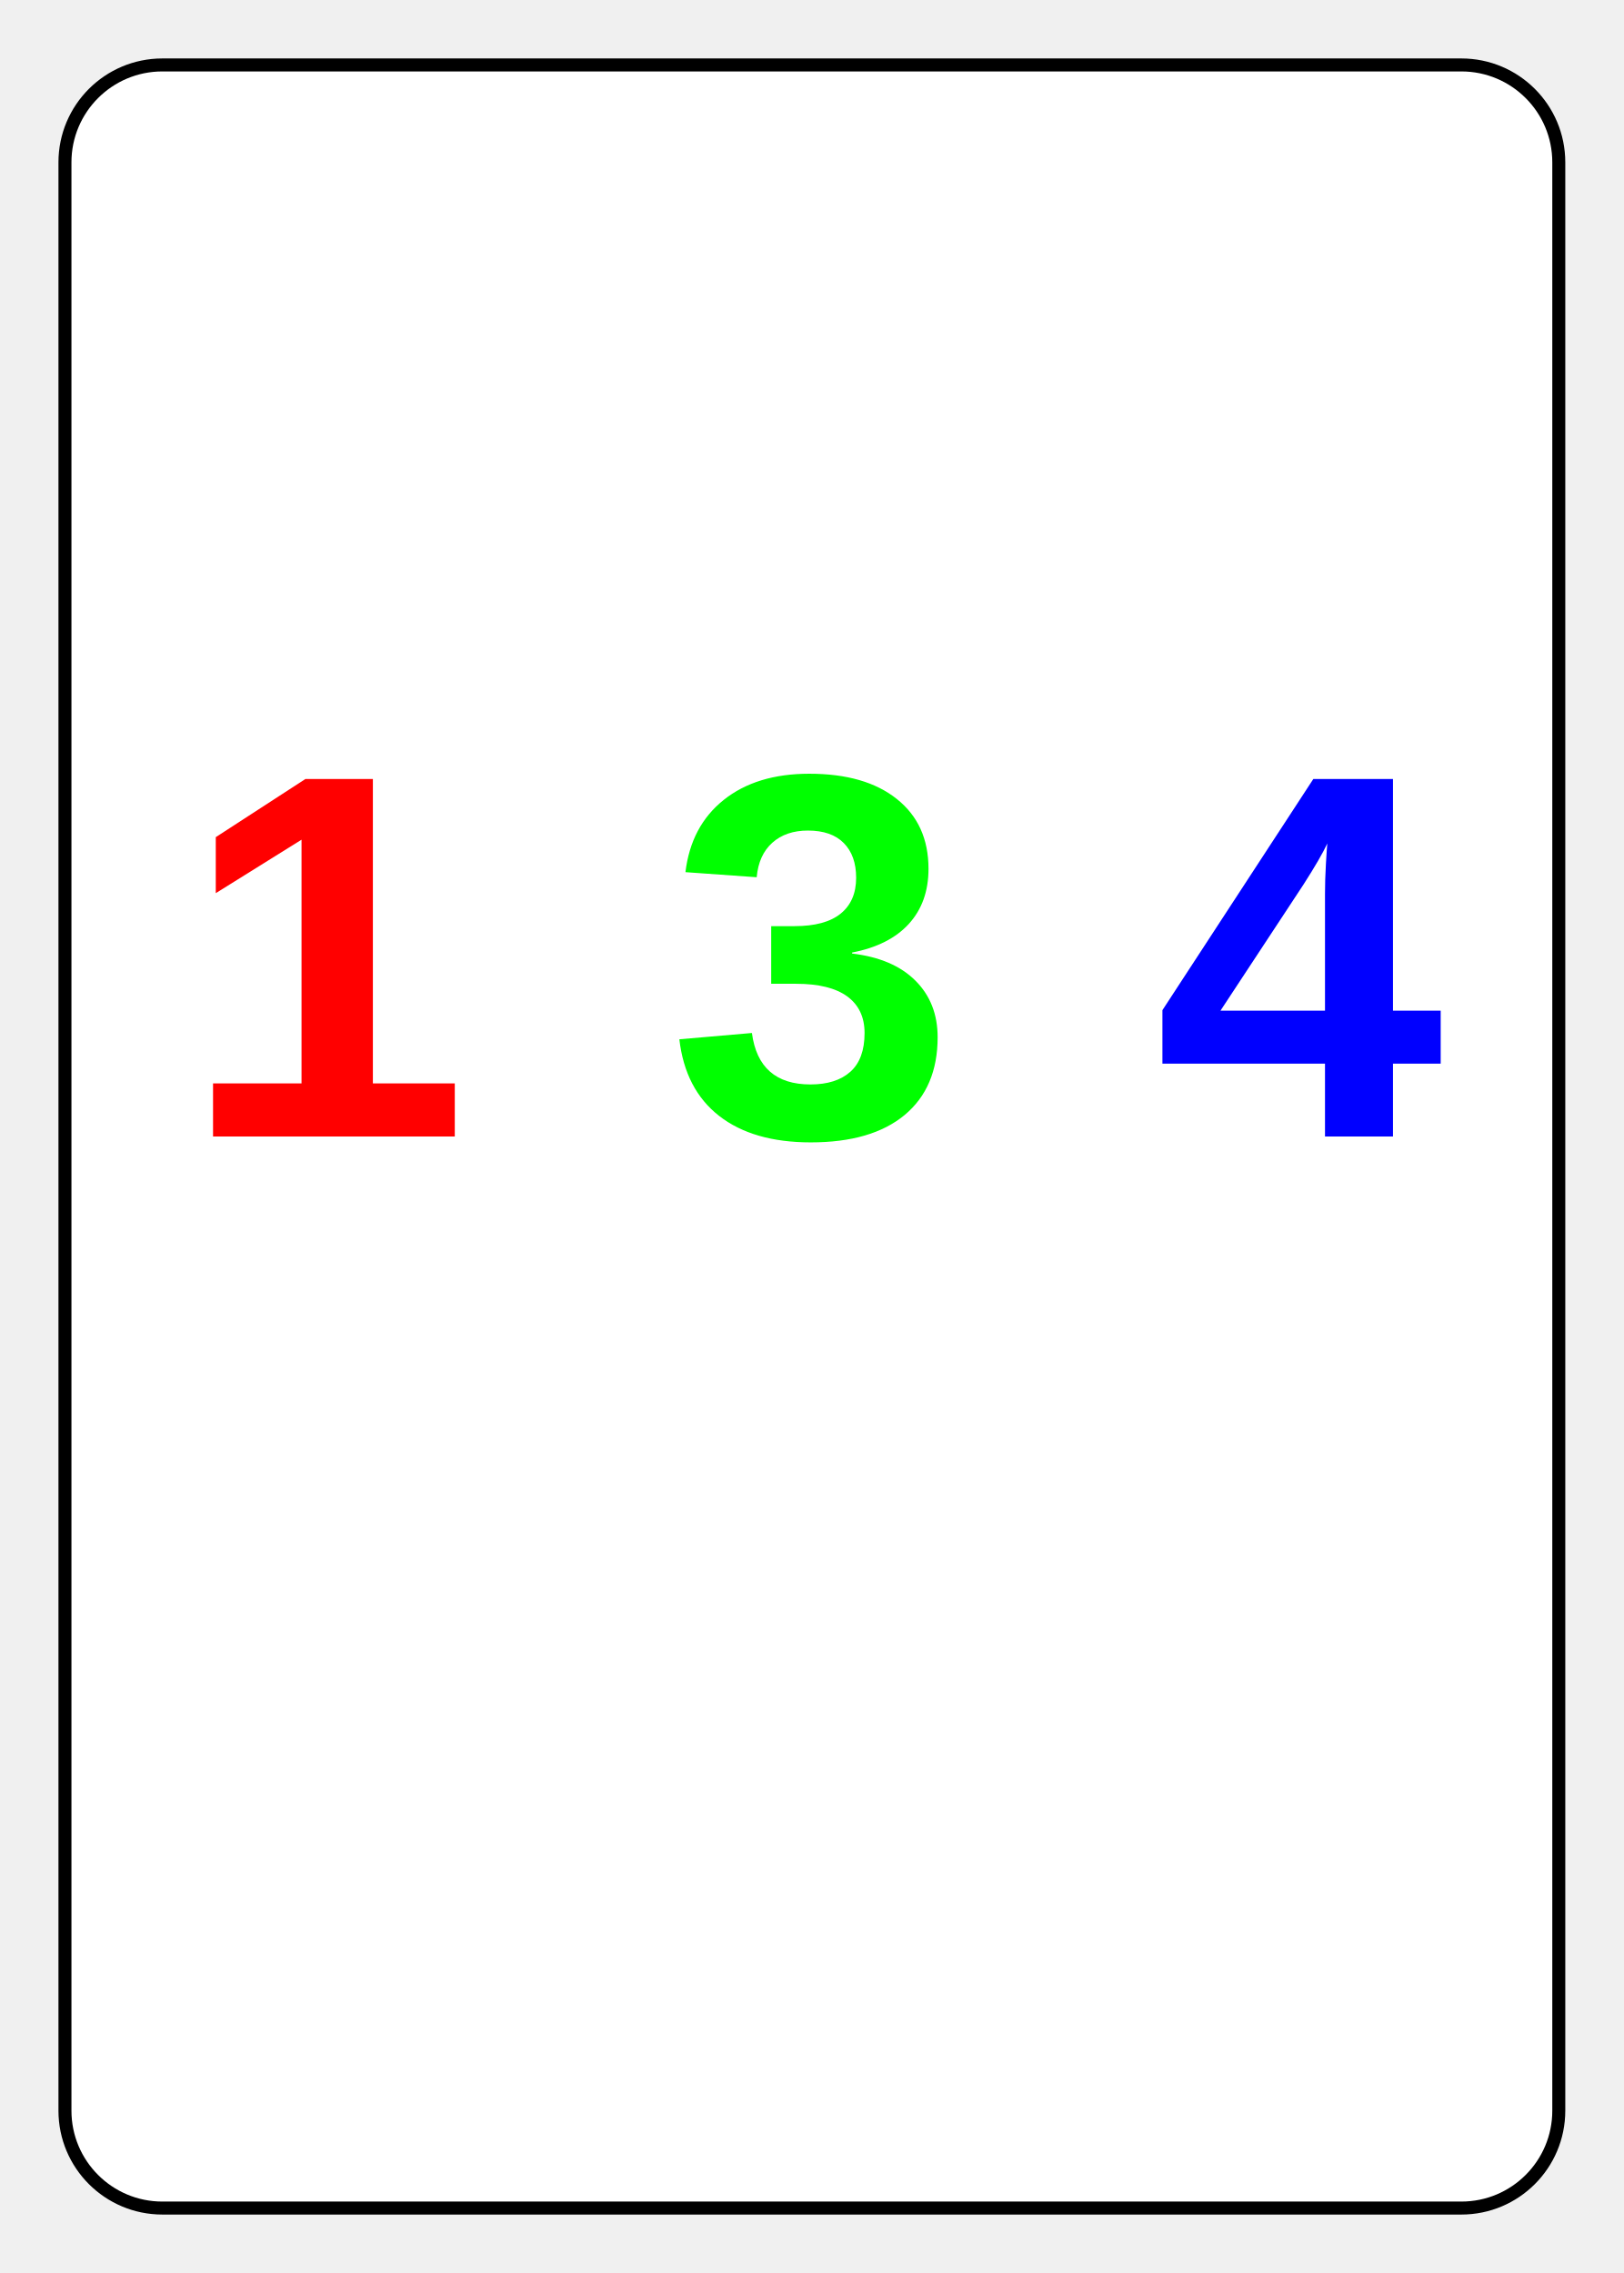
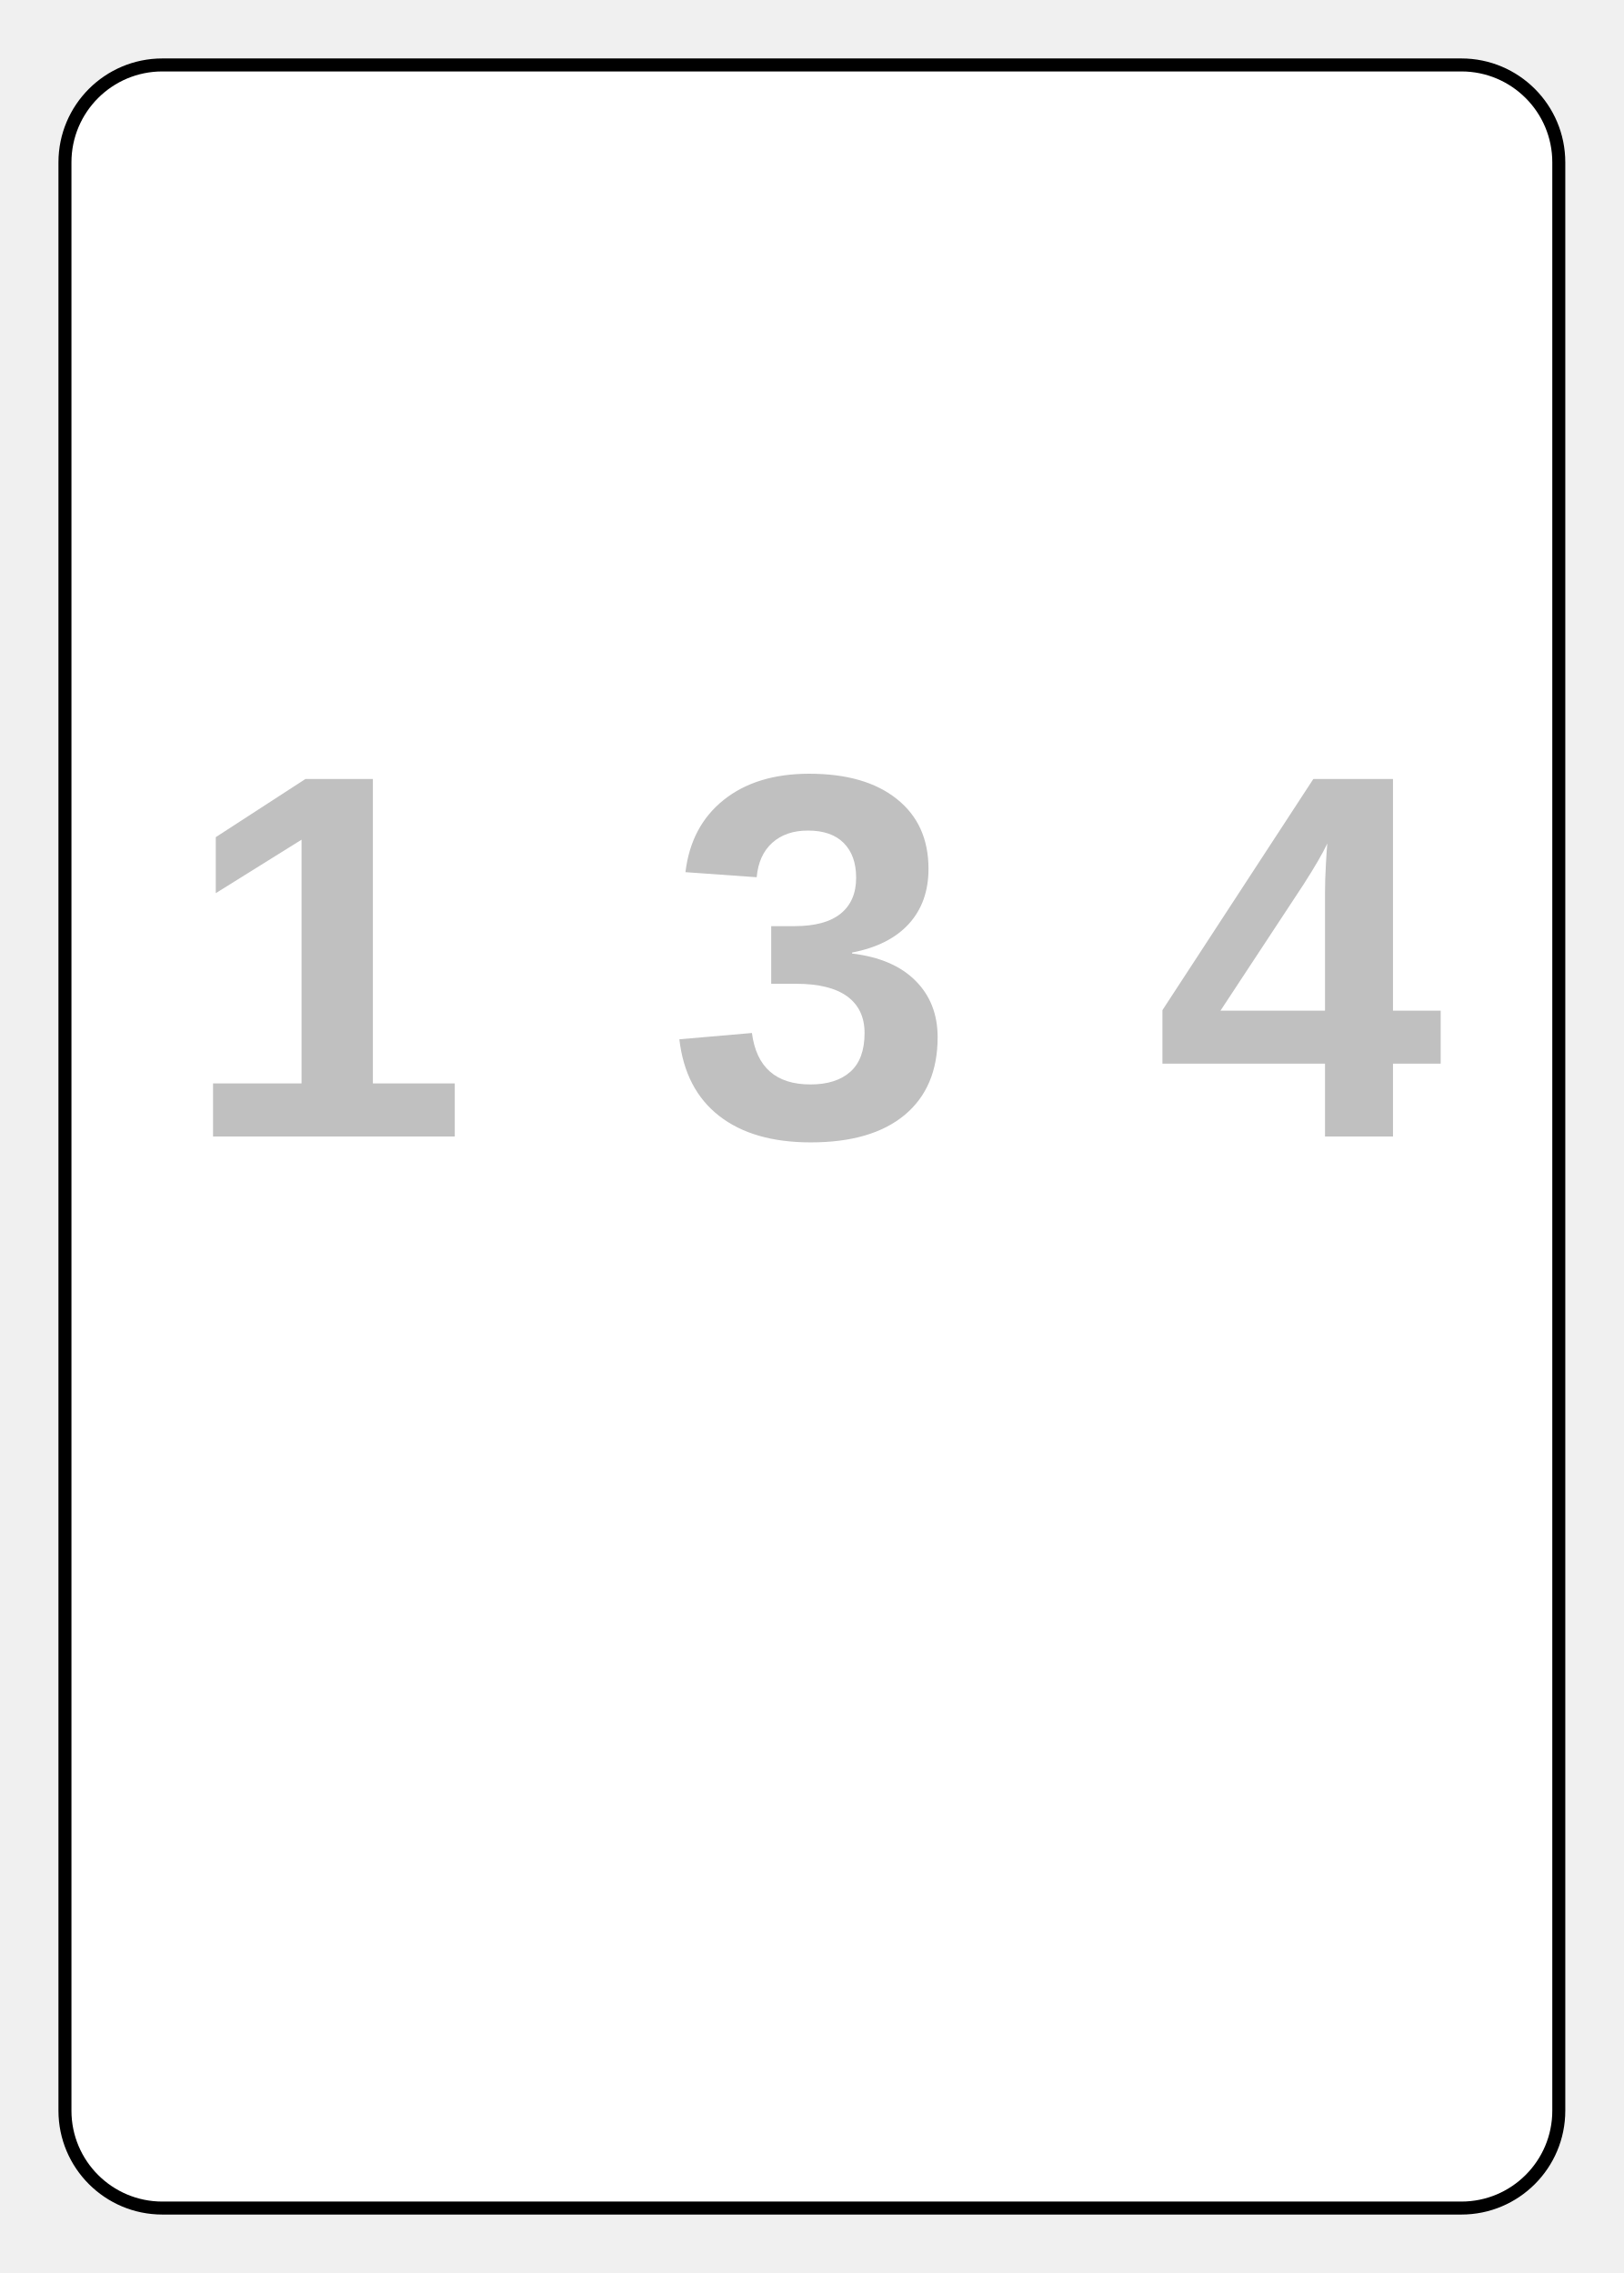
<svg xmlns="http://www.w3.org/2000/svg" width="250" height="350" viewBox="0 0 250 350">
  <rect x="10" y="10" width="230" height="330" rx="15" ry="15" fill="white" stroke="black" stroke-width="2" />
-   <text x="50" y="175" font-family="Arial" font-size="80" font-weight="bold" fill="rgb(255,0,0)" text-anchor="middle">1</text>
-   <text x="125" y="175" font-family="Arial" font-size="80" font-weight="bold" fill="rgb(0,255,0)" text-anchor="middle">3</text>
-   <text x="200" y="175" font-family="Arial" font-size="80" font-weight="bold" fill="rgb(0,0,255)" text-anchor="middle">4</text>
+   <text x="50" y="175" font-family="Arial" font-size="80" font-weight="bold" fill="rgb(192,192,192)" text-anchor="middle">1</text>
+   <text x="125" y="175" font-family="Arial" font-size="80" font-weight="bold" fill="rgb(192,192,192)" text-anchor="middle">3</text>
+   <text x="200" y="175" font-family="Arial" font-size="80" font-weight="bold" fill="rgb(192,192,192)" text-anchor="middle">4</text>
</svg>
